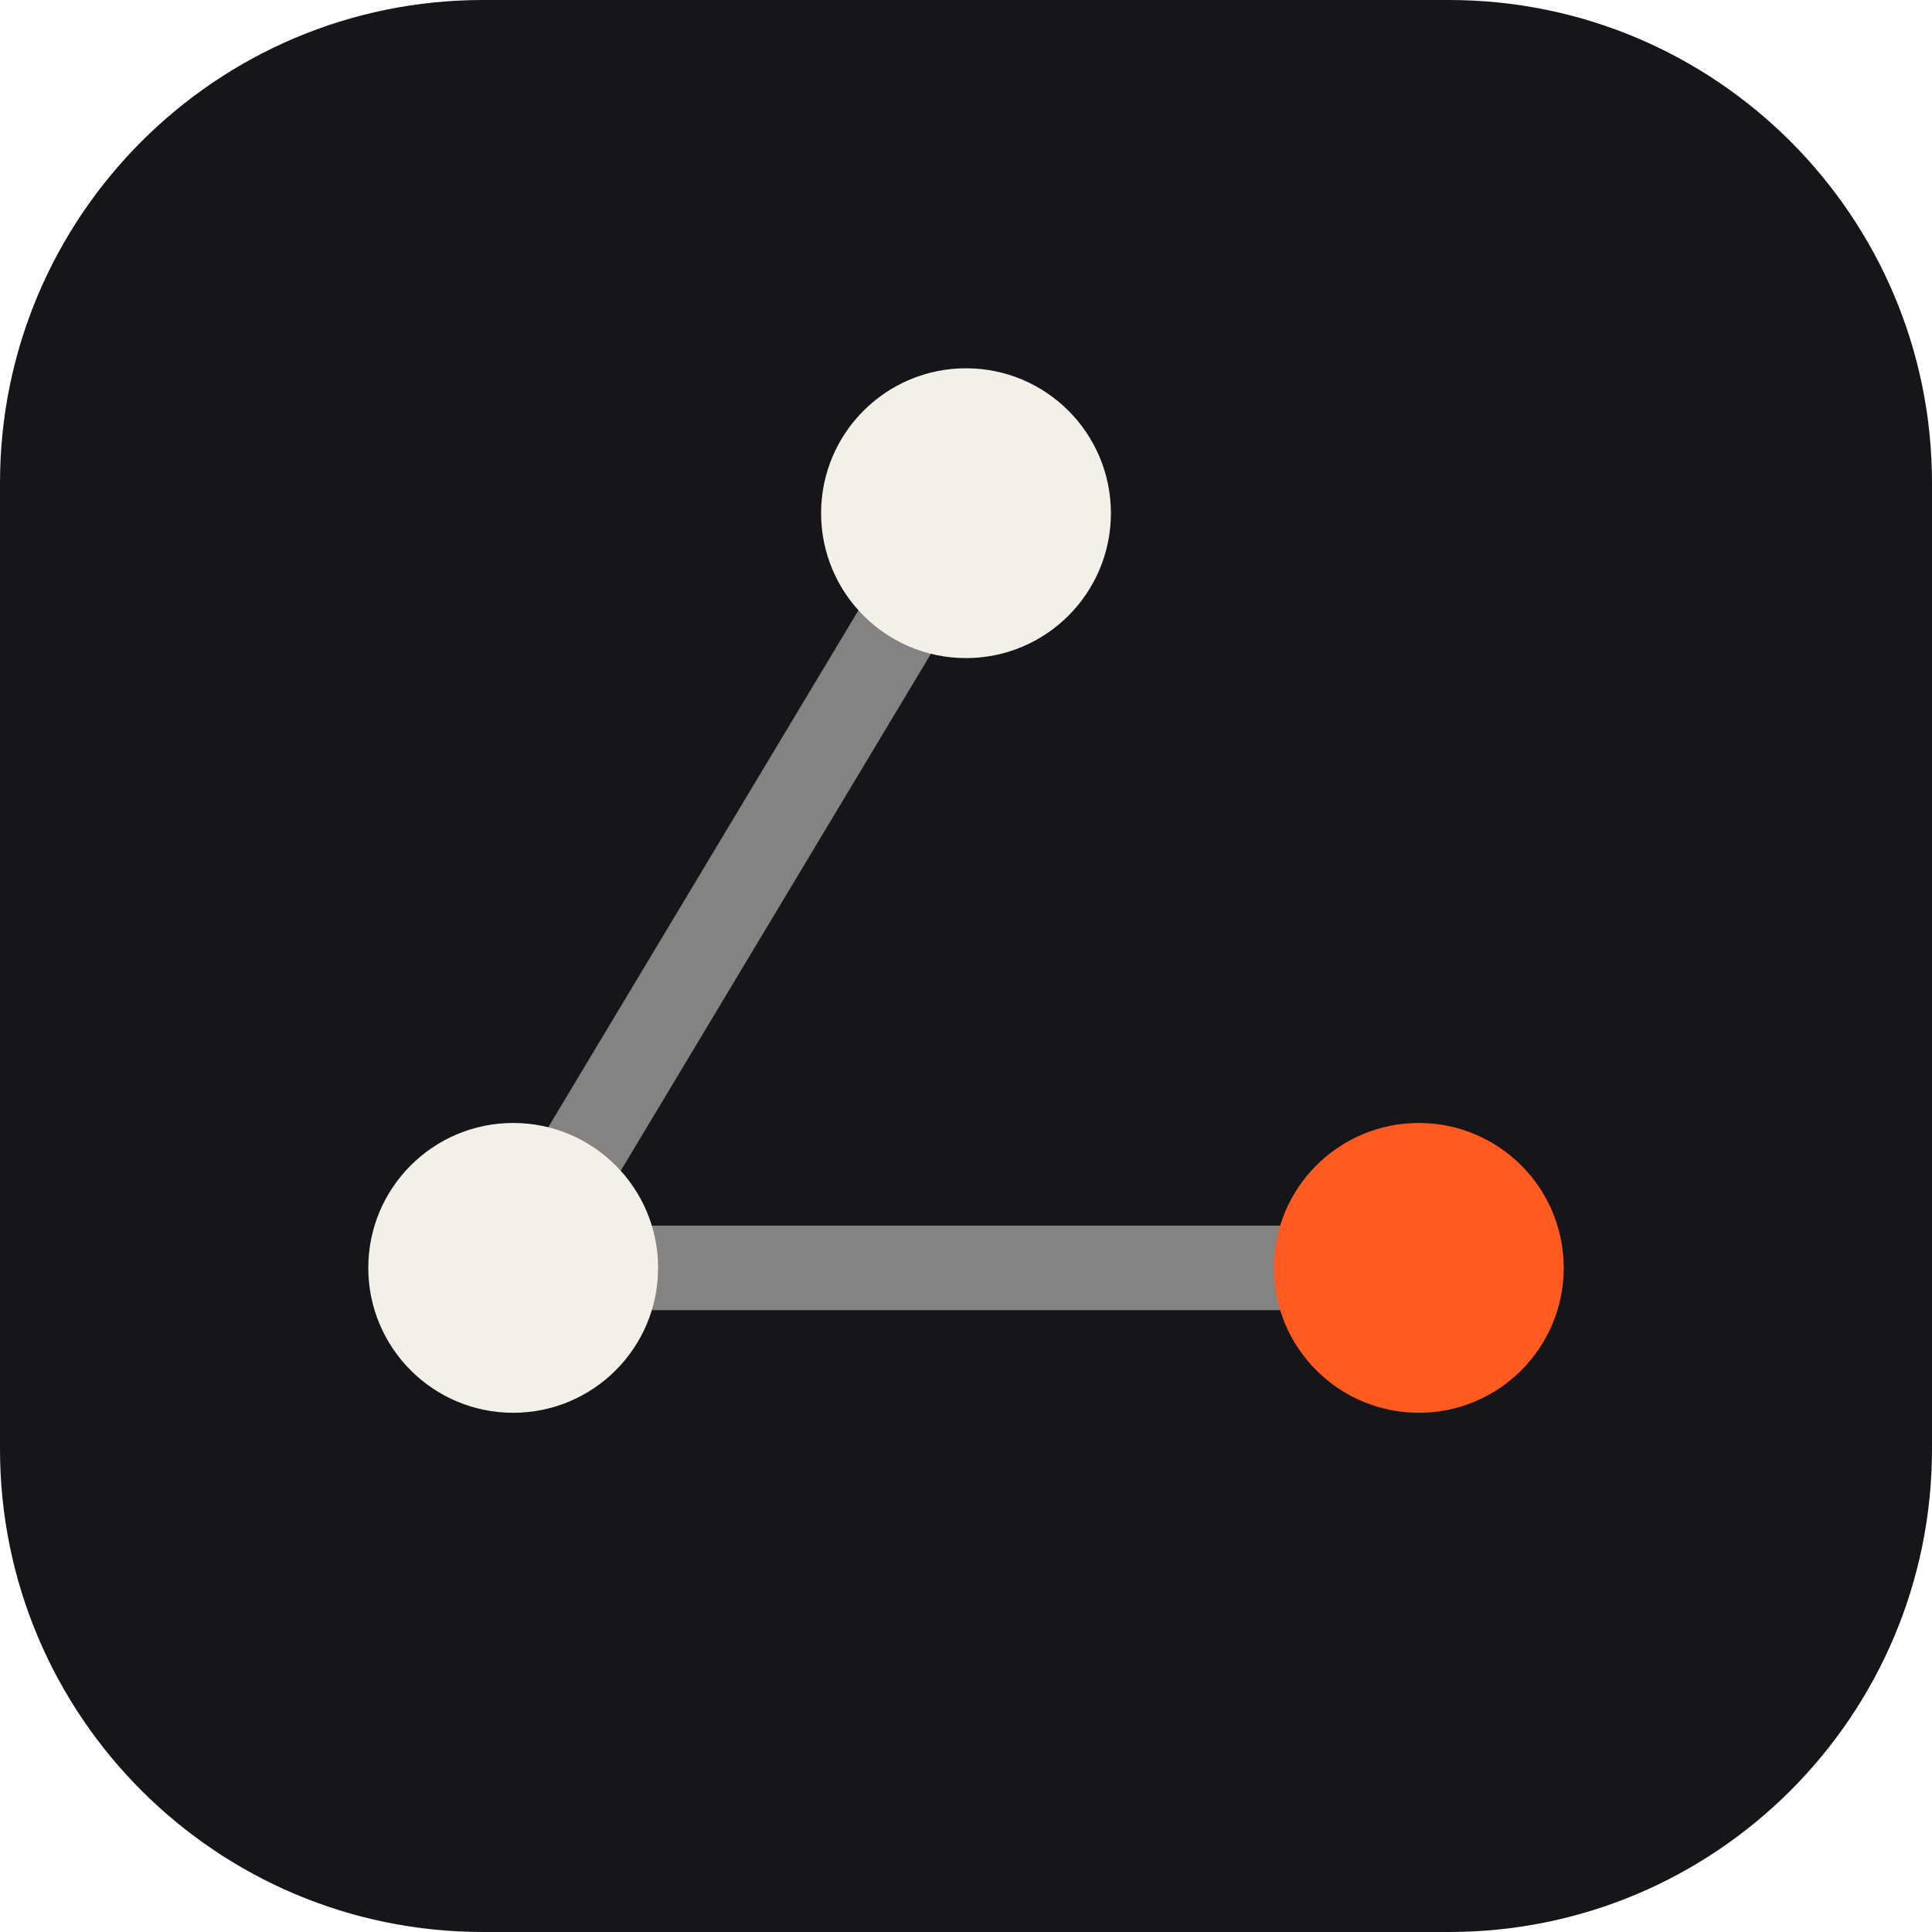
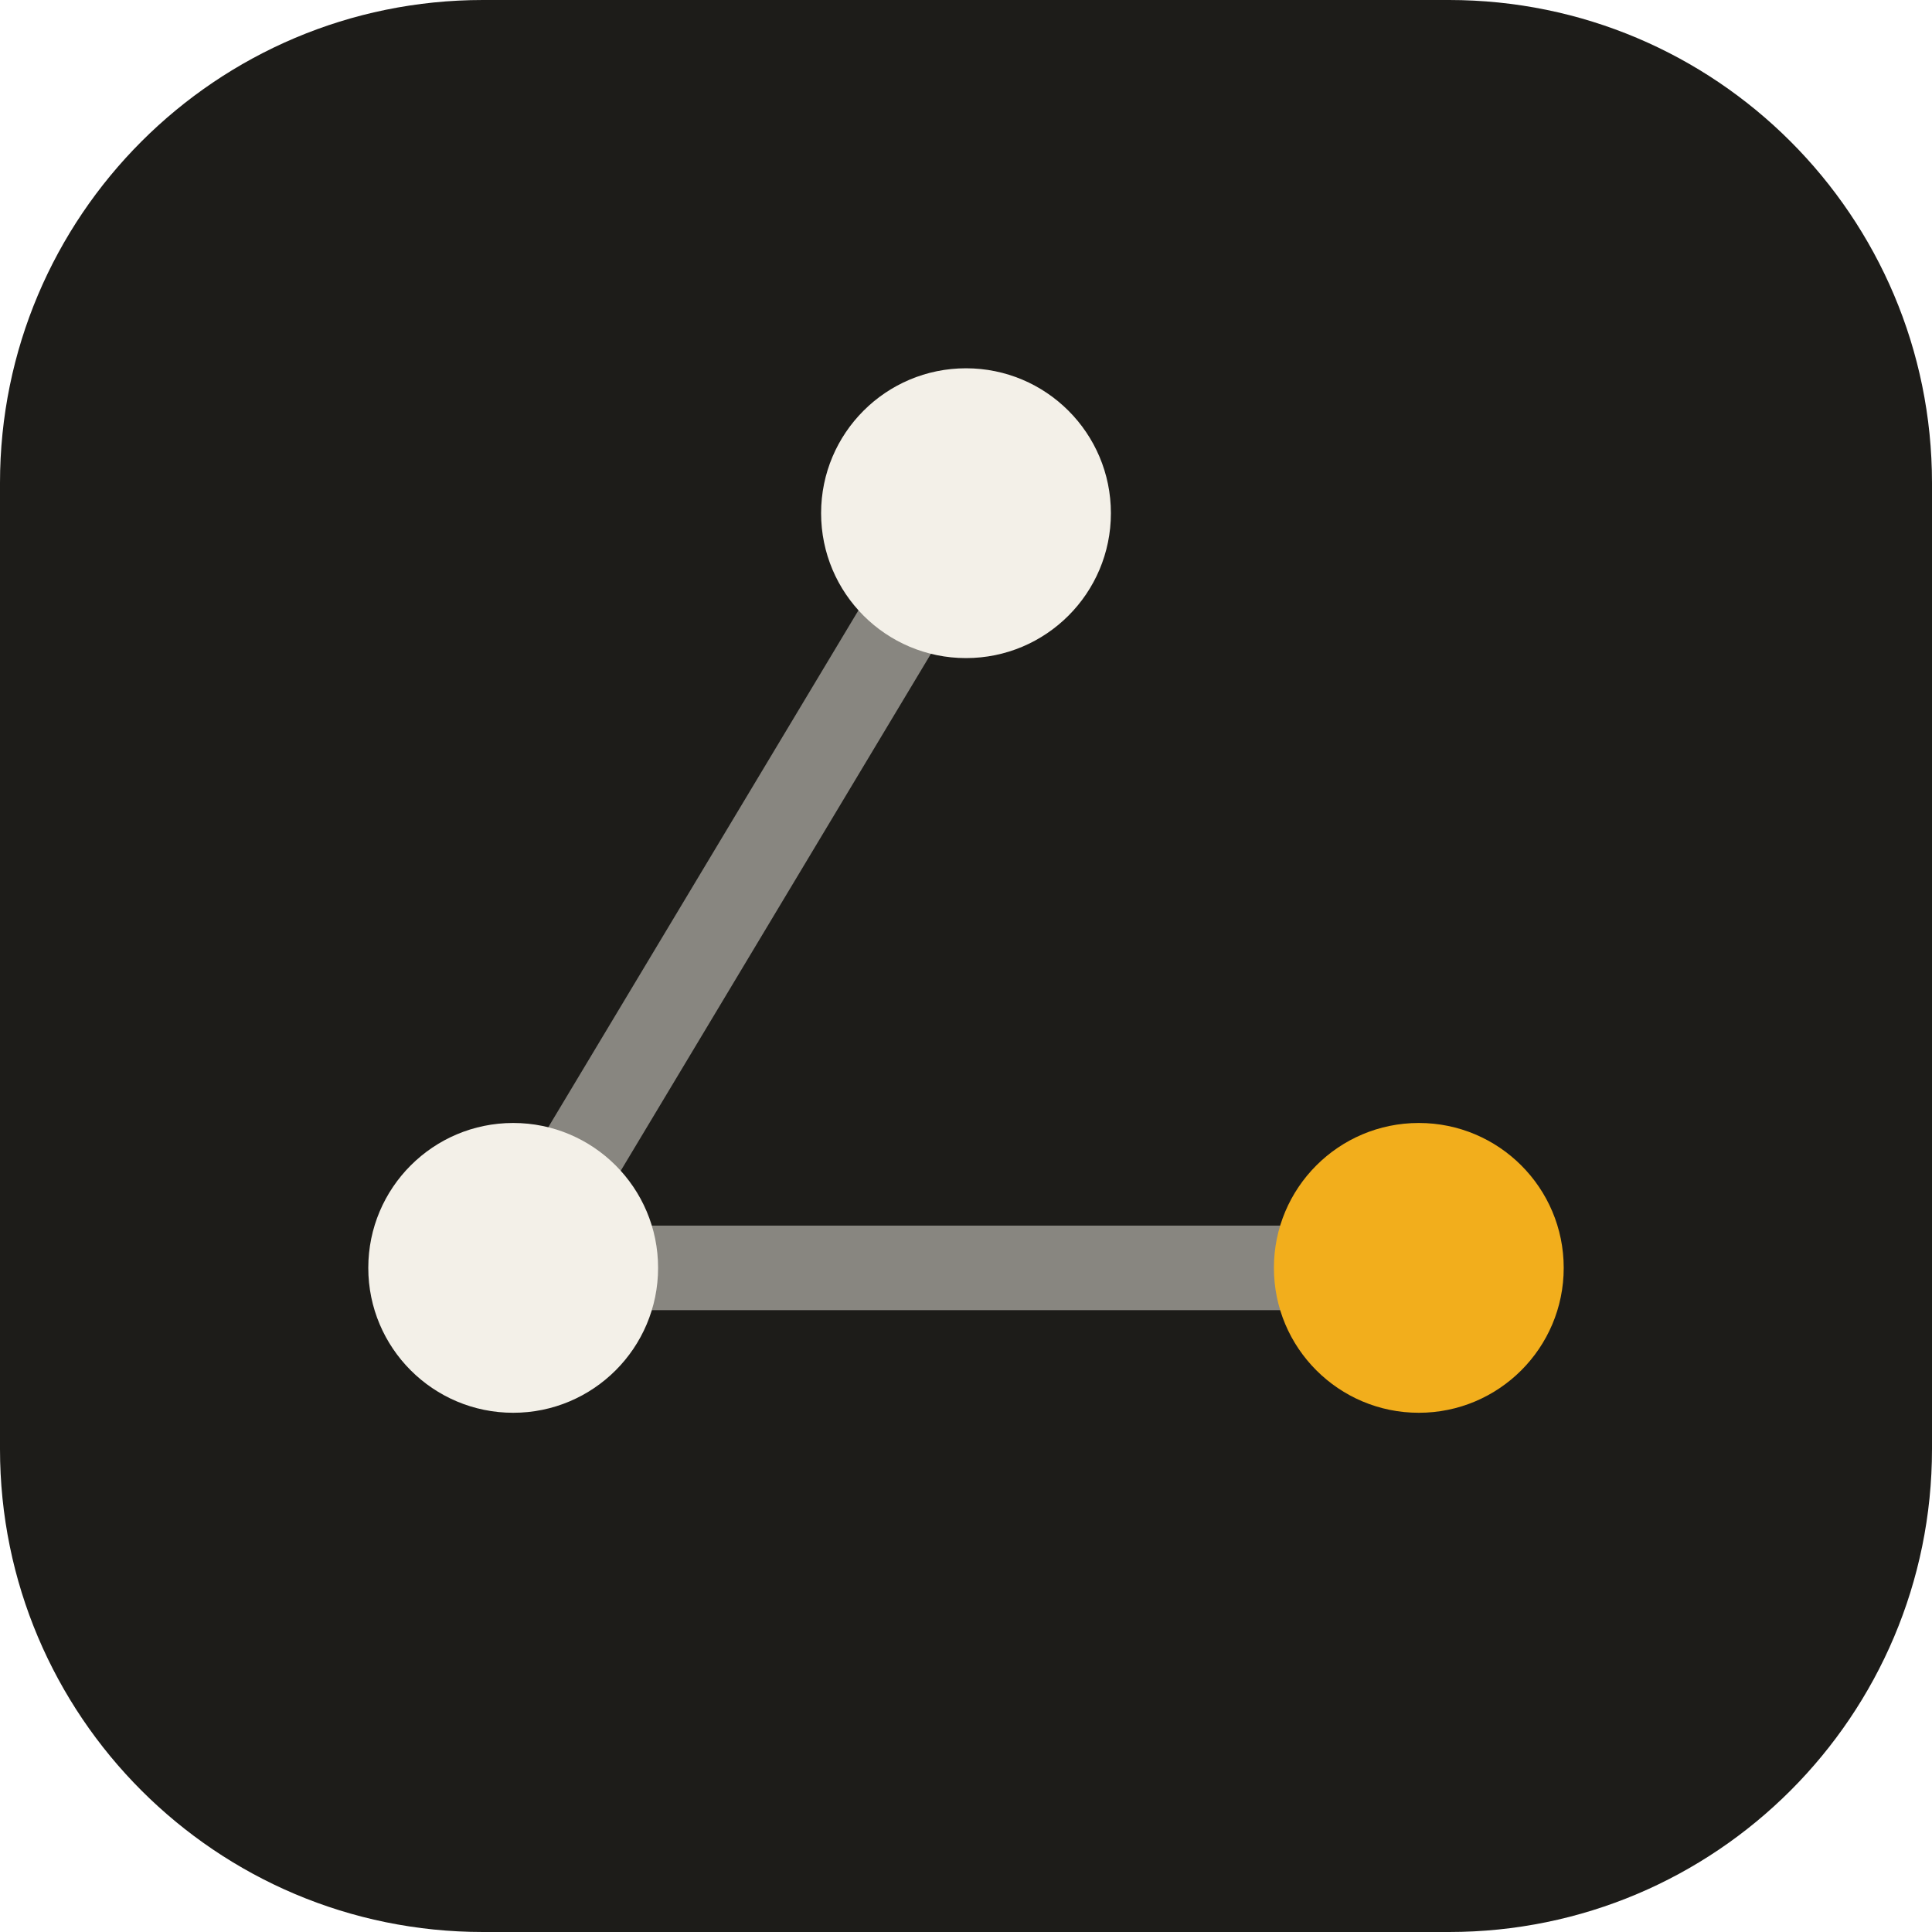
<svg xmlns="http://www.w3.org/2000/svg" viewBox="0 0 32 32">
-   <rect width="32" height="32" rx="8" fill="#16161a" />
+   <rect width="32" height="32" rx="8" fill="#1d1c19" />
  <path d="M16 8.5 L8.5 21 L23.5 21" fill="none" stroke="#f3f0e8" stroke-width="1.4" opacity="0.5" />
  <circle cx="16" cy="8.5" r="2.4" fill="#f3f0e8" />
  <circle cx="8.5" cy="21" r="2.4" fill="#f3f0e8" />
-   <circle cx="23.5" cy="21" r="2.4" fill="#ff5a1f" />
+   <circle cx="23.5" cy="21" r="2.4" fill="#f2ae1c" />
</svg>
